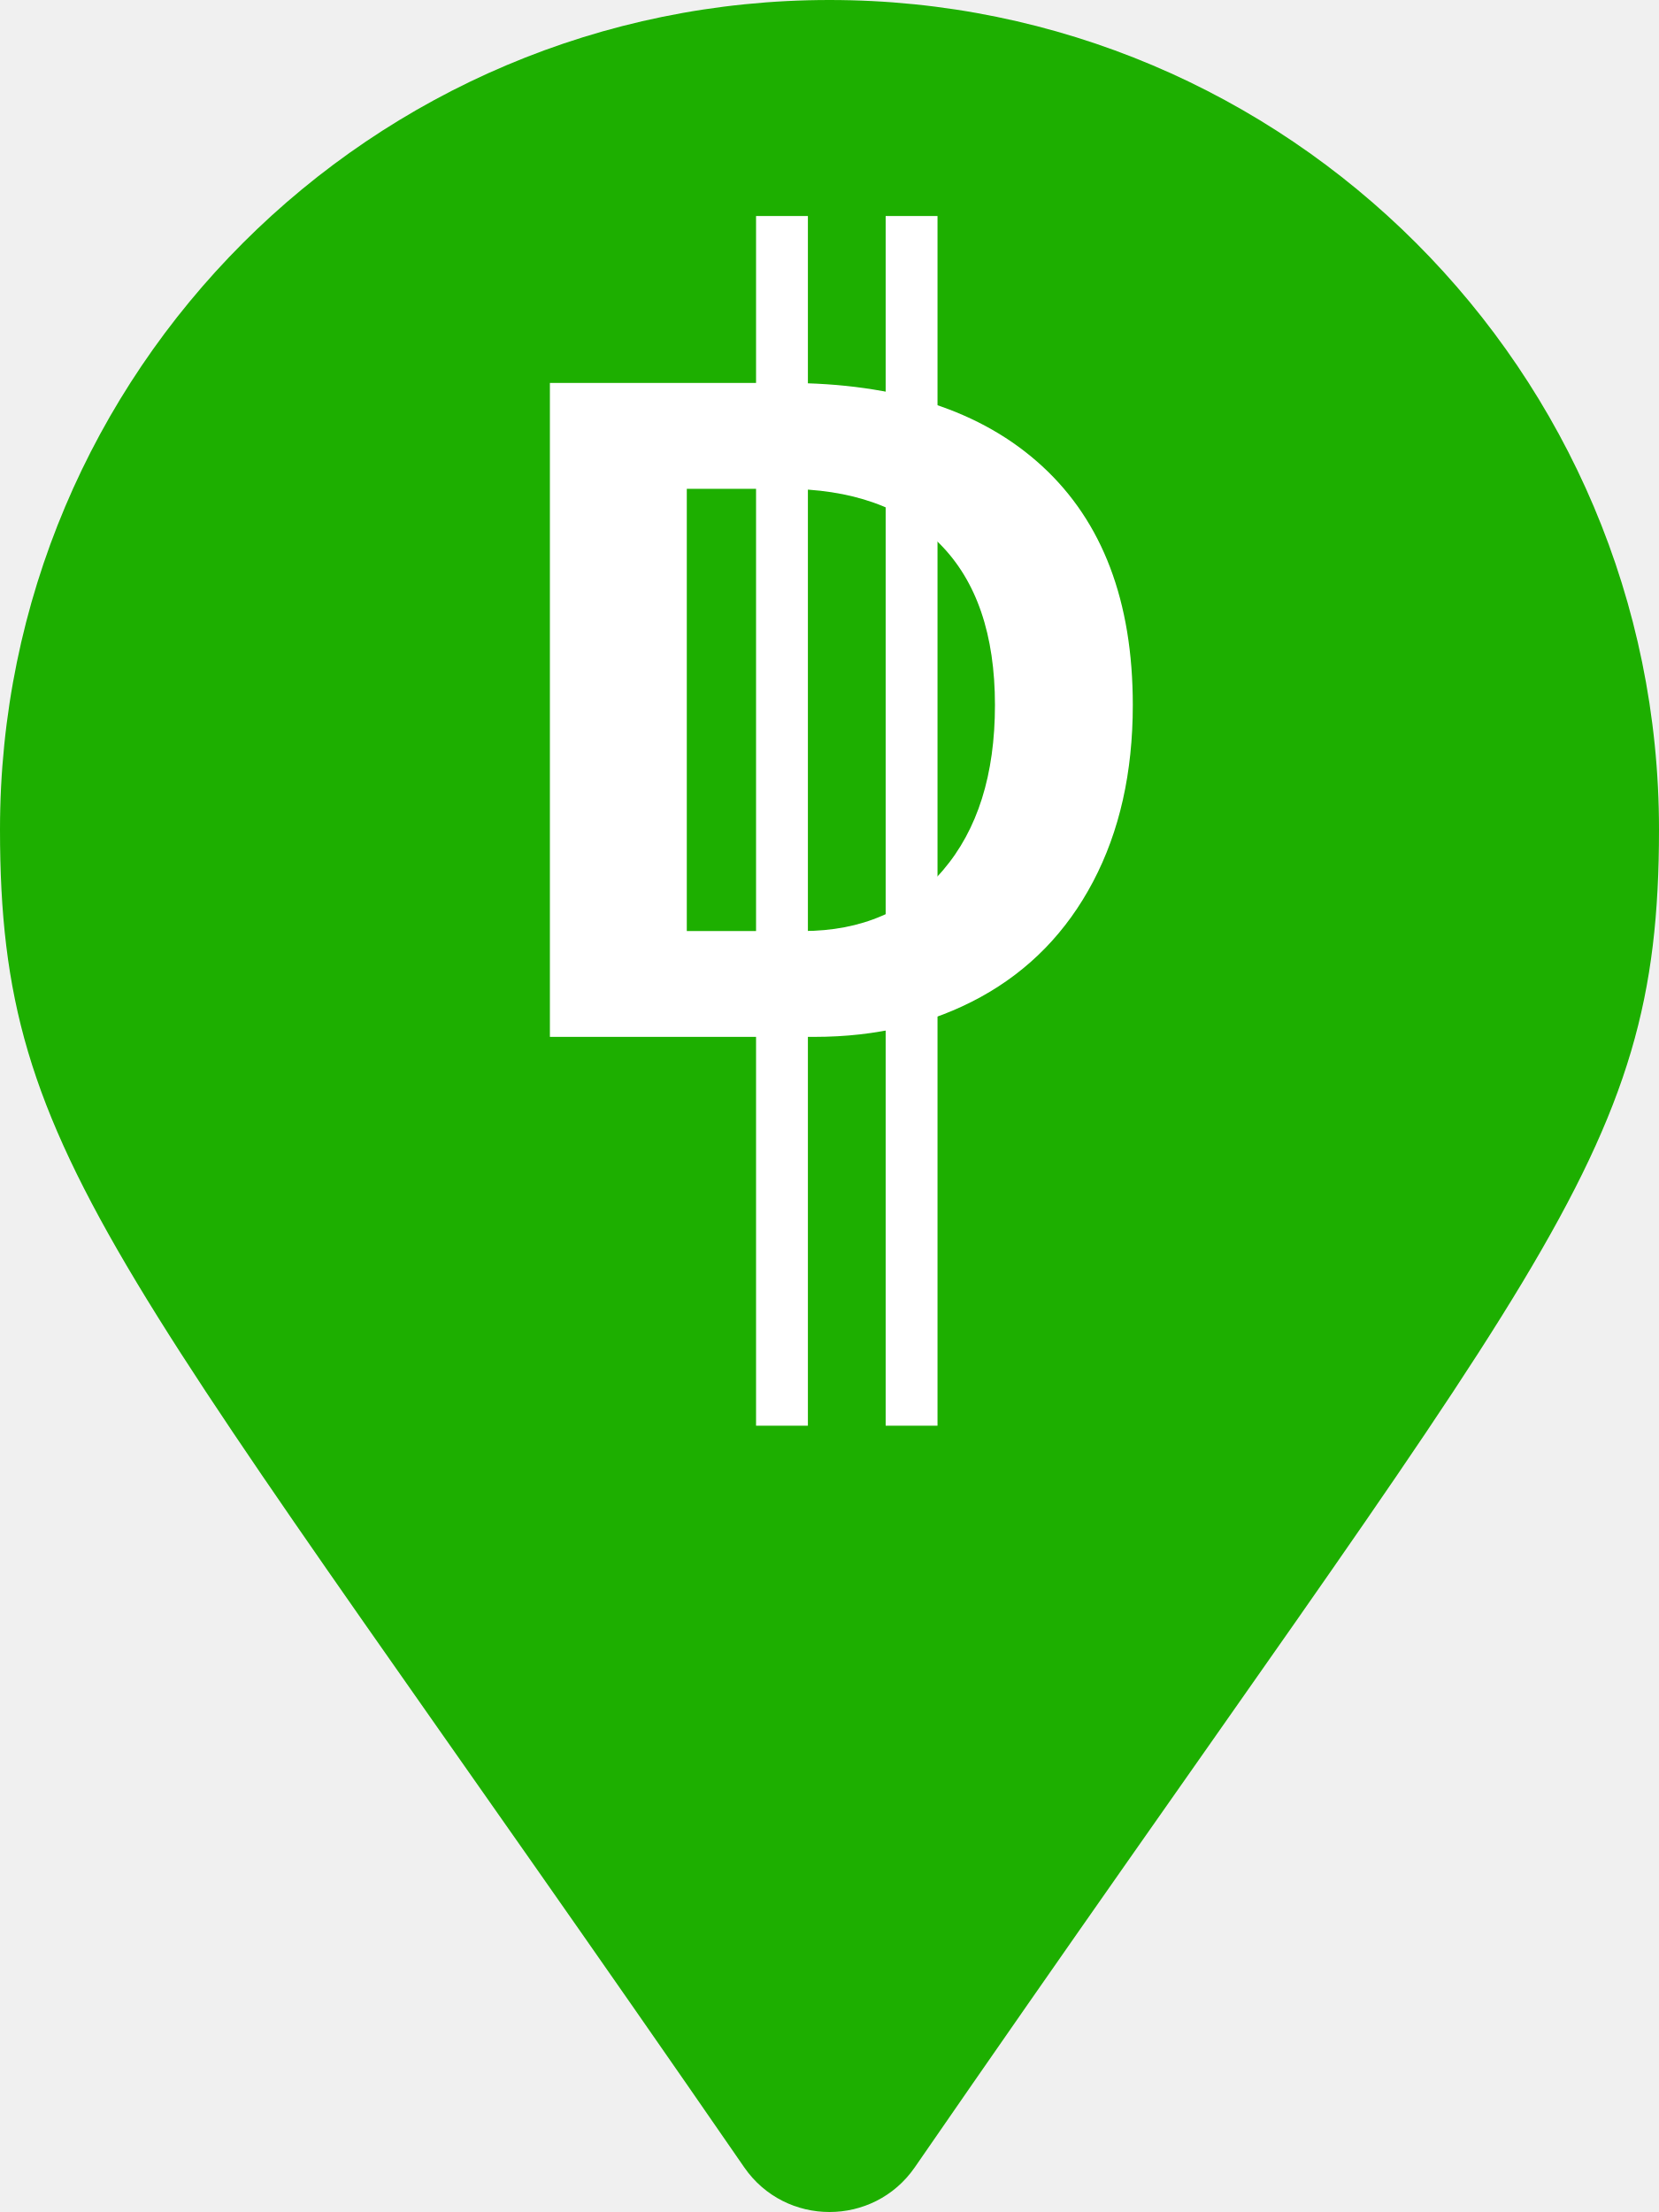
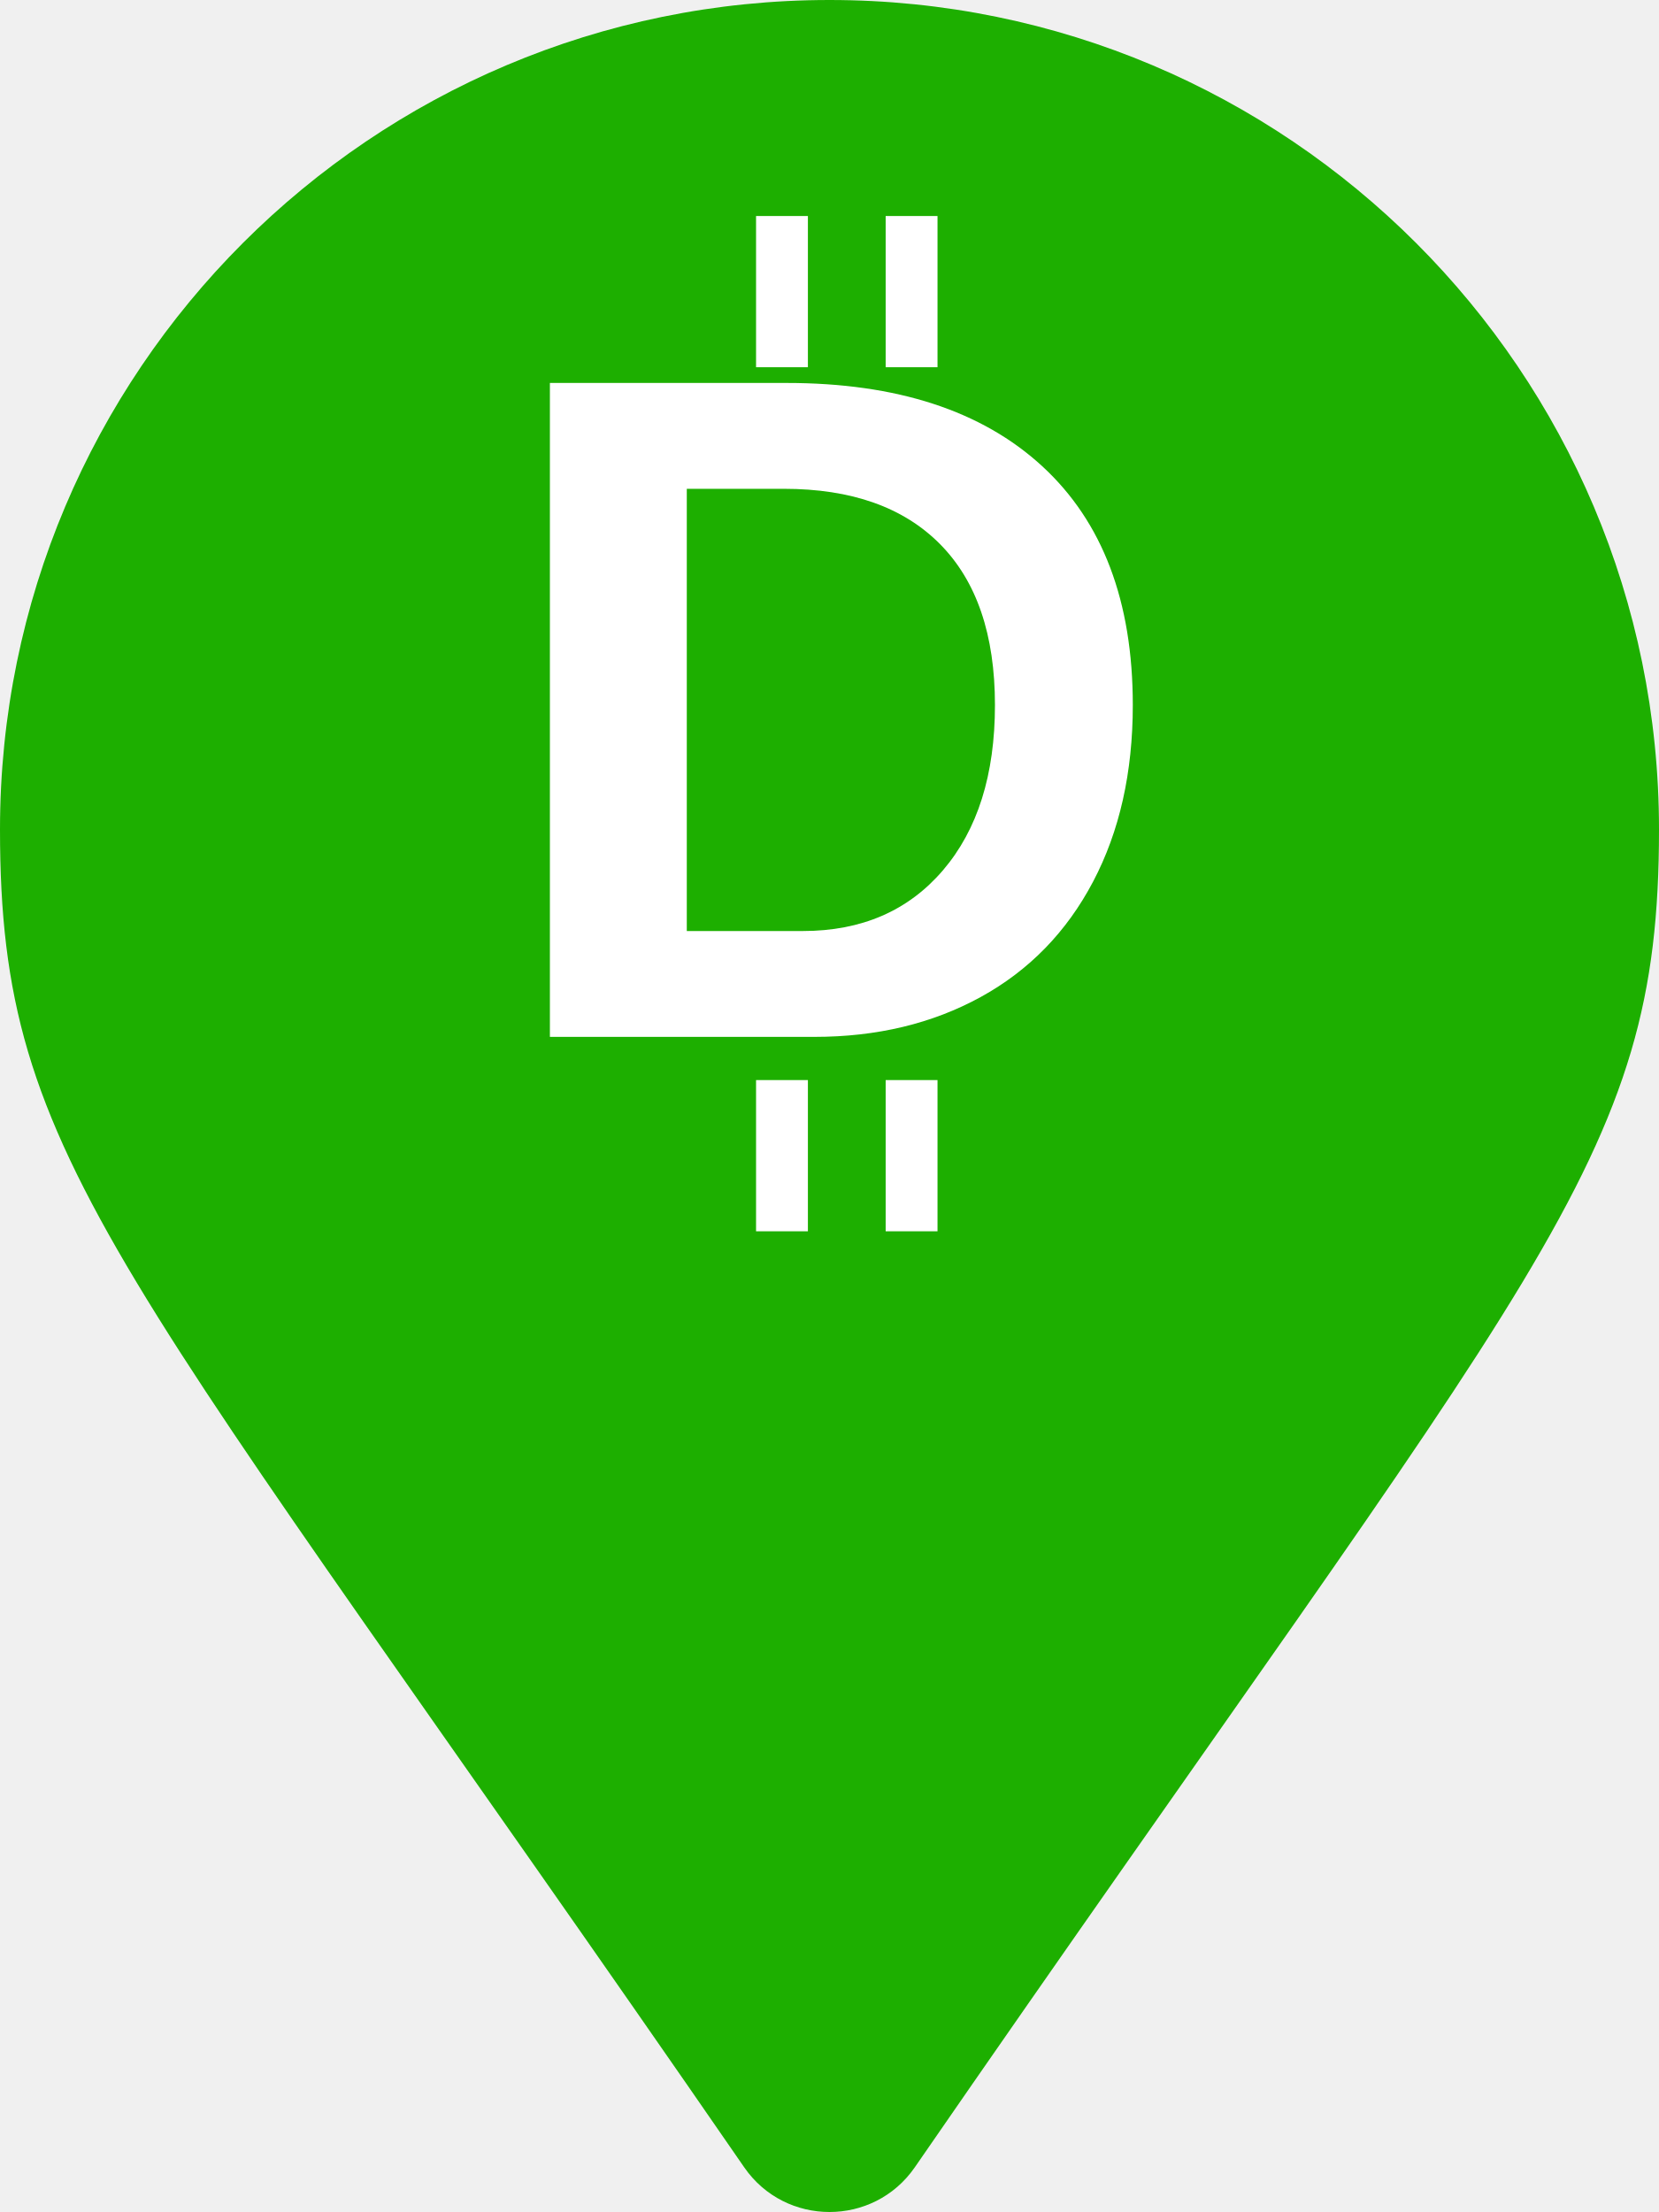
<svg xmlns="http://www.w3.org/2000/svg" aria-hidden="true" focusable="false" role="img" viewBox="0 0 384 512">
  <path fill="#1daf00" d="M172.268 501.67C26.97 291.031 0 269.413 0 192 0 85.961 85.961 0 192 0s192 85.961 192 192c0 77.413-26.97 99.031-172.268 309.67-9.535 13.774-29.93 13.773-39.464 0z" />
+   <rect x="175" y="50" width="12" height="35" fill="#FFF" />
+   <rect x="205" y="50" width="12" height="35" fill="#FFF" />
  <text x="192" y="240" text-anchor="middle" font-family="Arial, Helvetica, sans-serif" font-size="220" font-weight="bold" fill="#FFF">D</text>
-   <rect x="175" y="50" width="12" height="280" fill="#FFF" />
-   <rect x="205" y="50" width="12" height="280" fill="#FFF" />
+   <rect x="175" y="250" width="12" height="35" fill="#FFF" />
+   <rect x="205" y="250" width="12" height="35" fill="#FFF" />
</svg>
